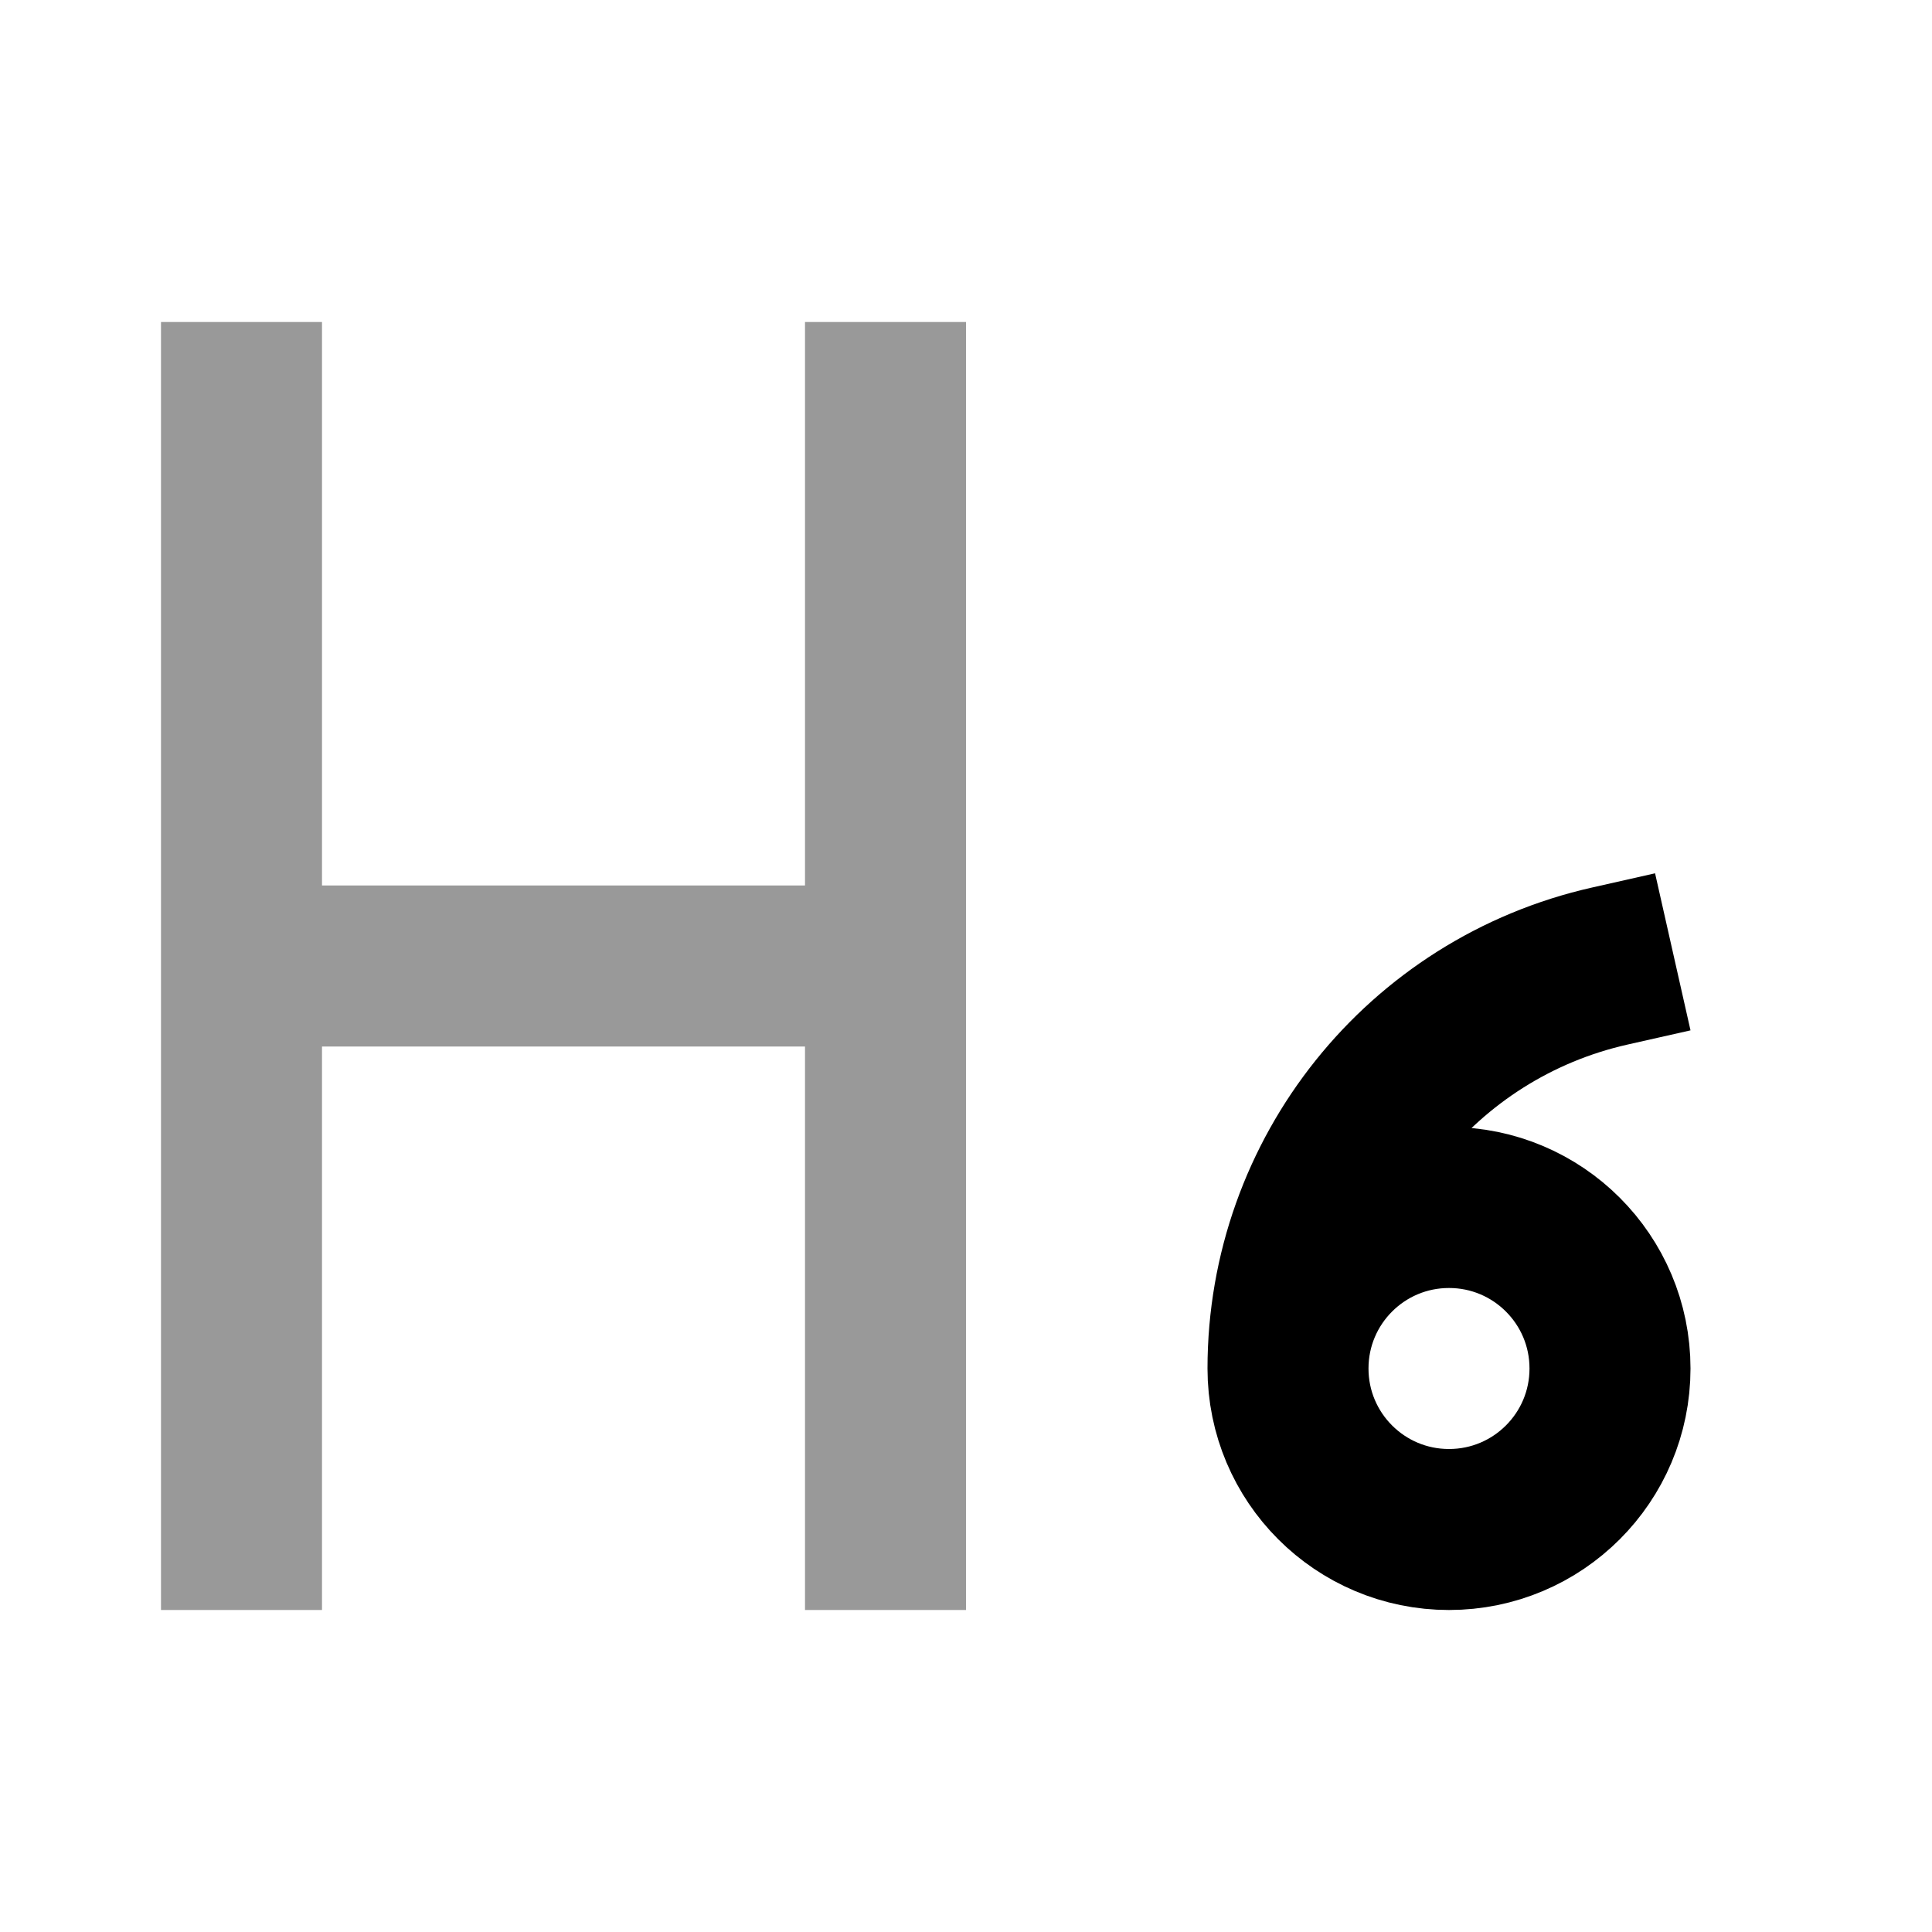
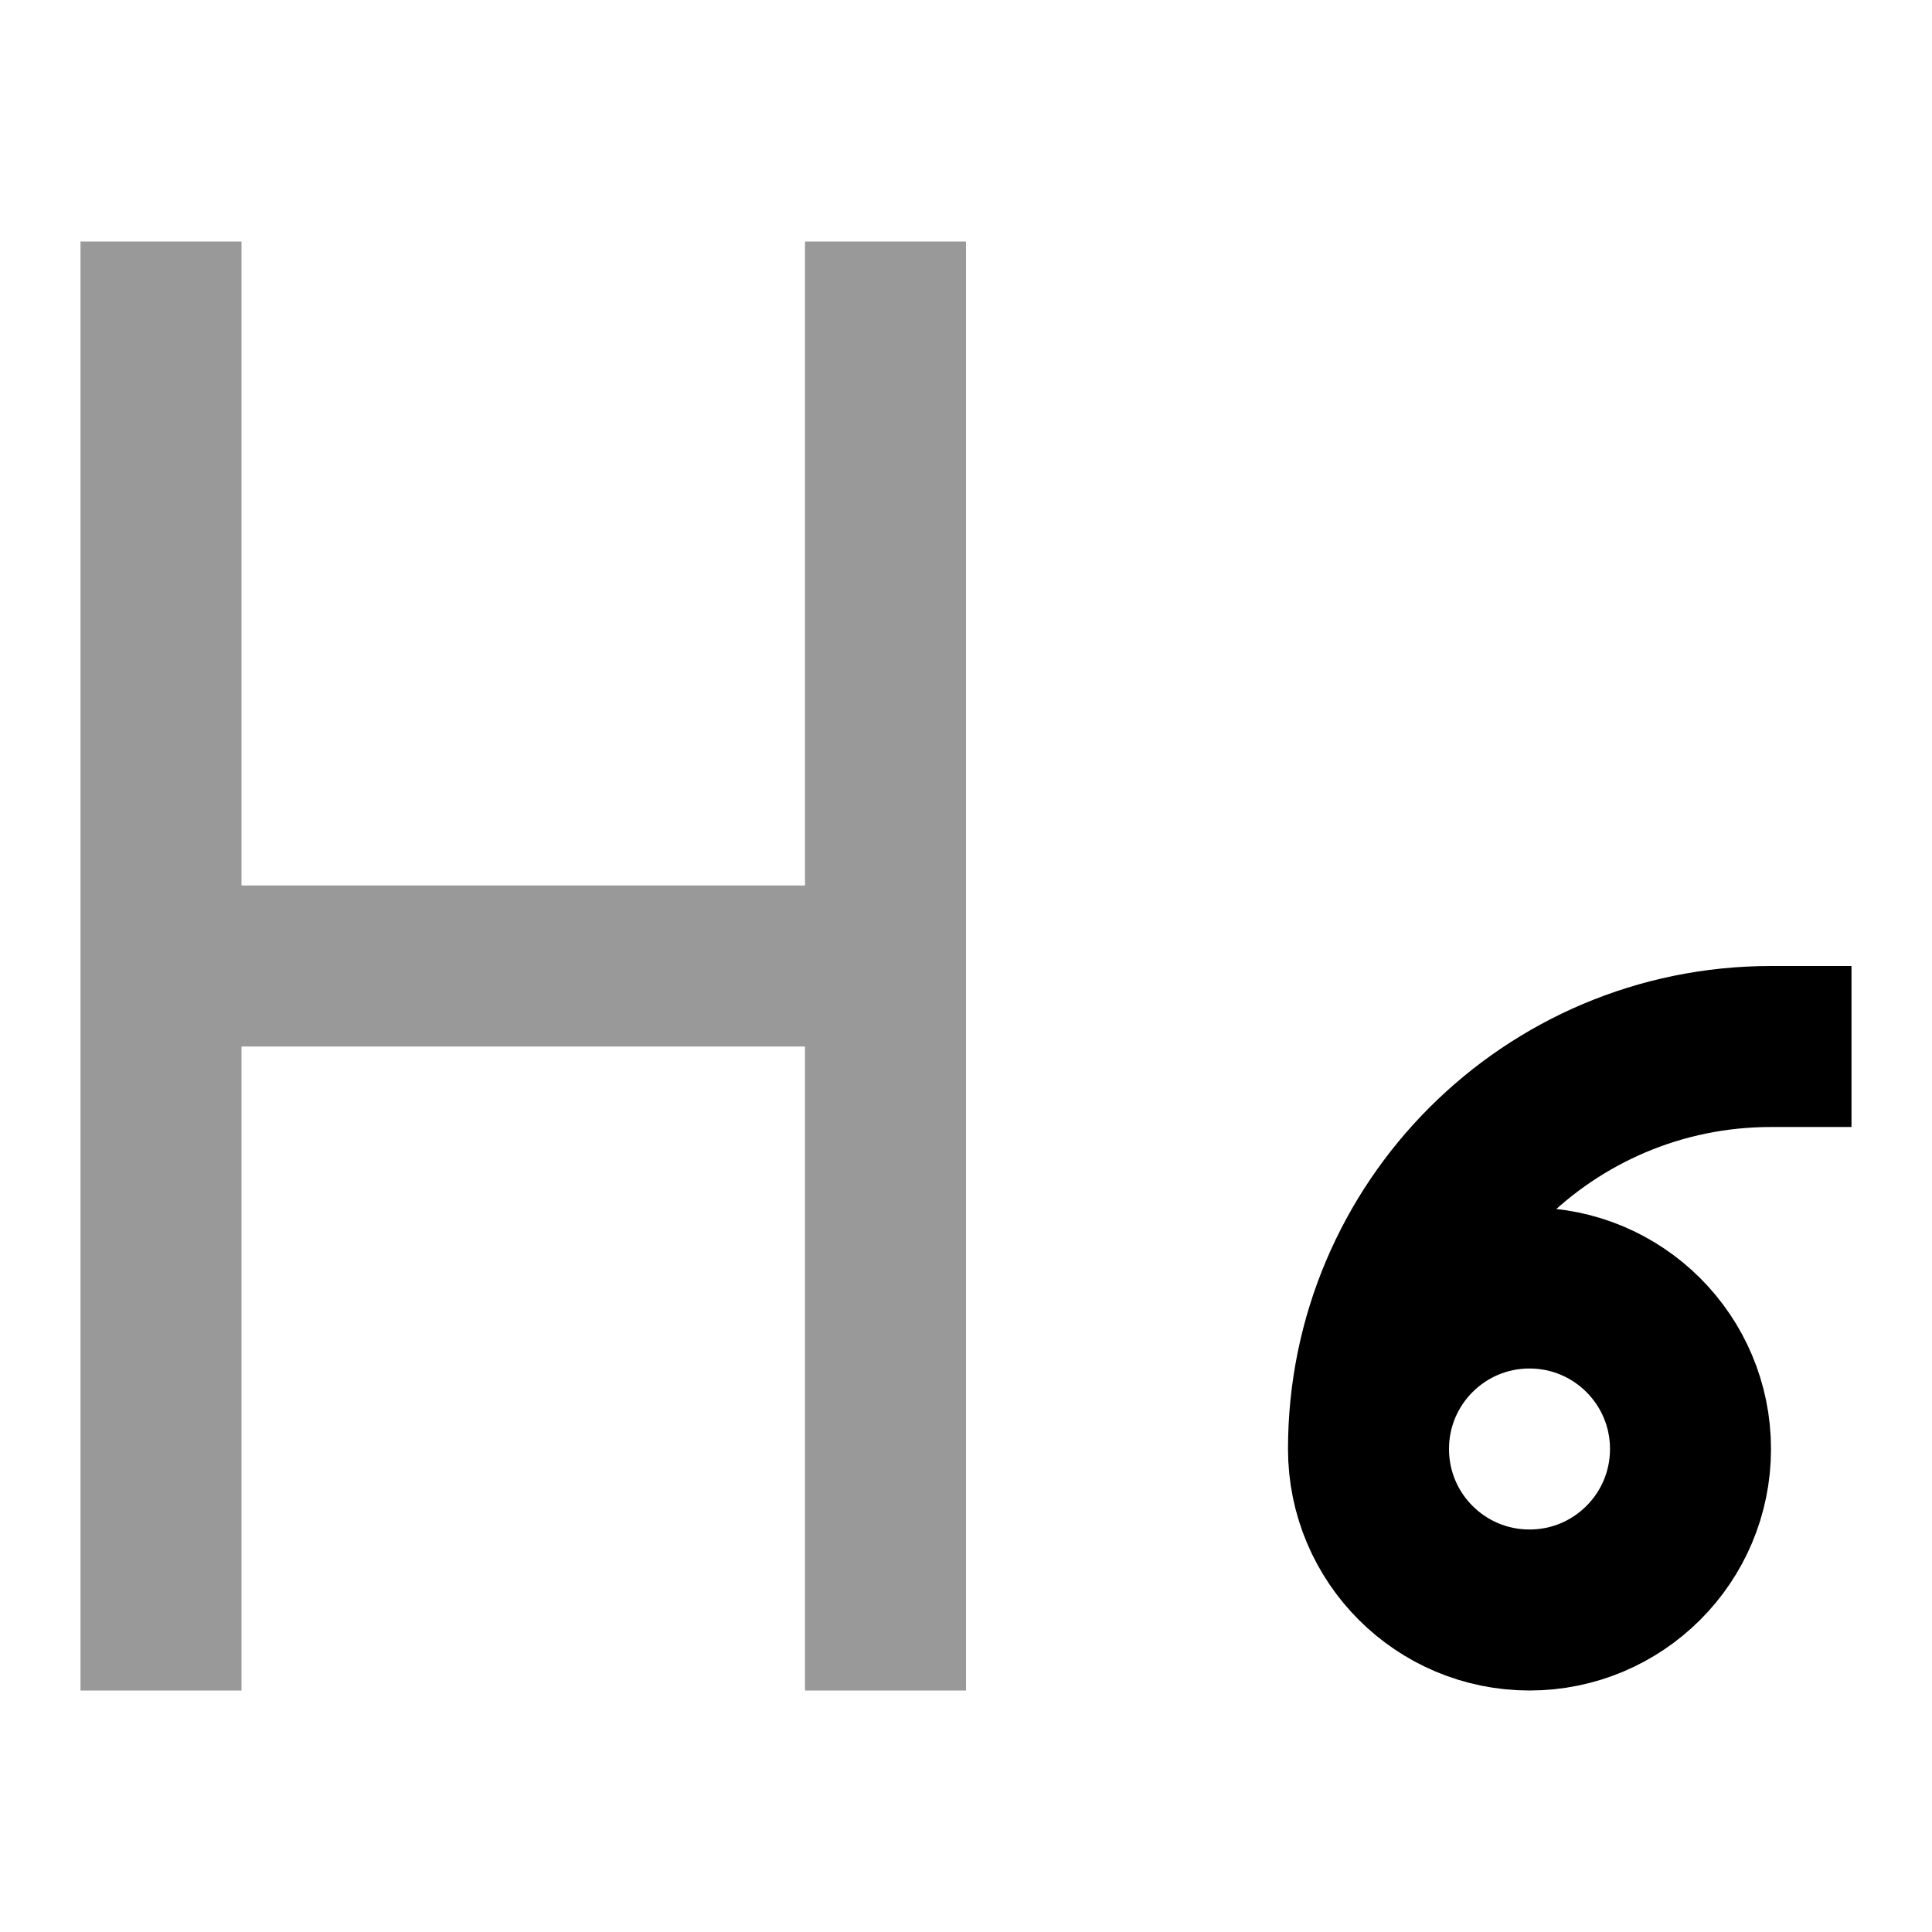
<svg xmlns="http://www.w3.org/2000/svg" width="24" height="24" viewBox="0 0 24 24" fill="none">
-   <path d="M3 4L3 20M11 4L11 20M3 12L11 12" stroke="black" stroke-opacity="0.4" stroke-width="2" stroke-linecap="butt" stroke-linejoin="round" />
-   <path d="M20.78 11.824L20 12C17.662 12.526 16 14.603 16 17M16 17C16 15.895 16.895 15 18 15C19.105 15 20 15.895 20 17C20 18.105 19.105 19 18 19C16.895 19 16 18.105 16 17Z" stroke="black" stroke-width="2" stroke-linecap="butt" stroke-linejoin="round" />
+   <path d="M2 3L2 21M11 3L11 21M2 12L11 12" stroke="black" stroke-opacity="0.4" stroke-width="2" stroke-linecap="butt" stroke-linejoin="round" />
+   <path d="M23 13L22 13C19.239 13 17 15.239 17 18M17 18C17 16.895 17.895 16 19 16C20.105 16 21 16.895 21 18C21 19.105 20.105 20 19 20C17.895 20 17 19.105 17 18Z" stroke="black" stroke-width="2" stroke-linecap="butt" stroke-linejoin="round" />
</svg>
